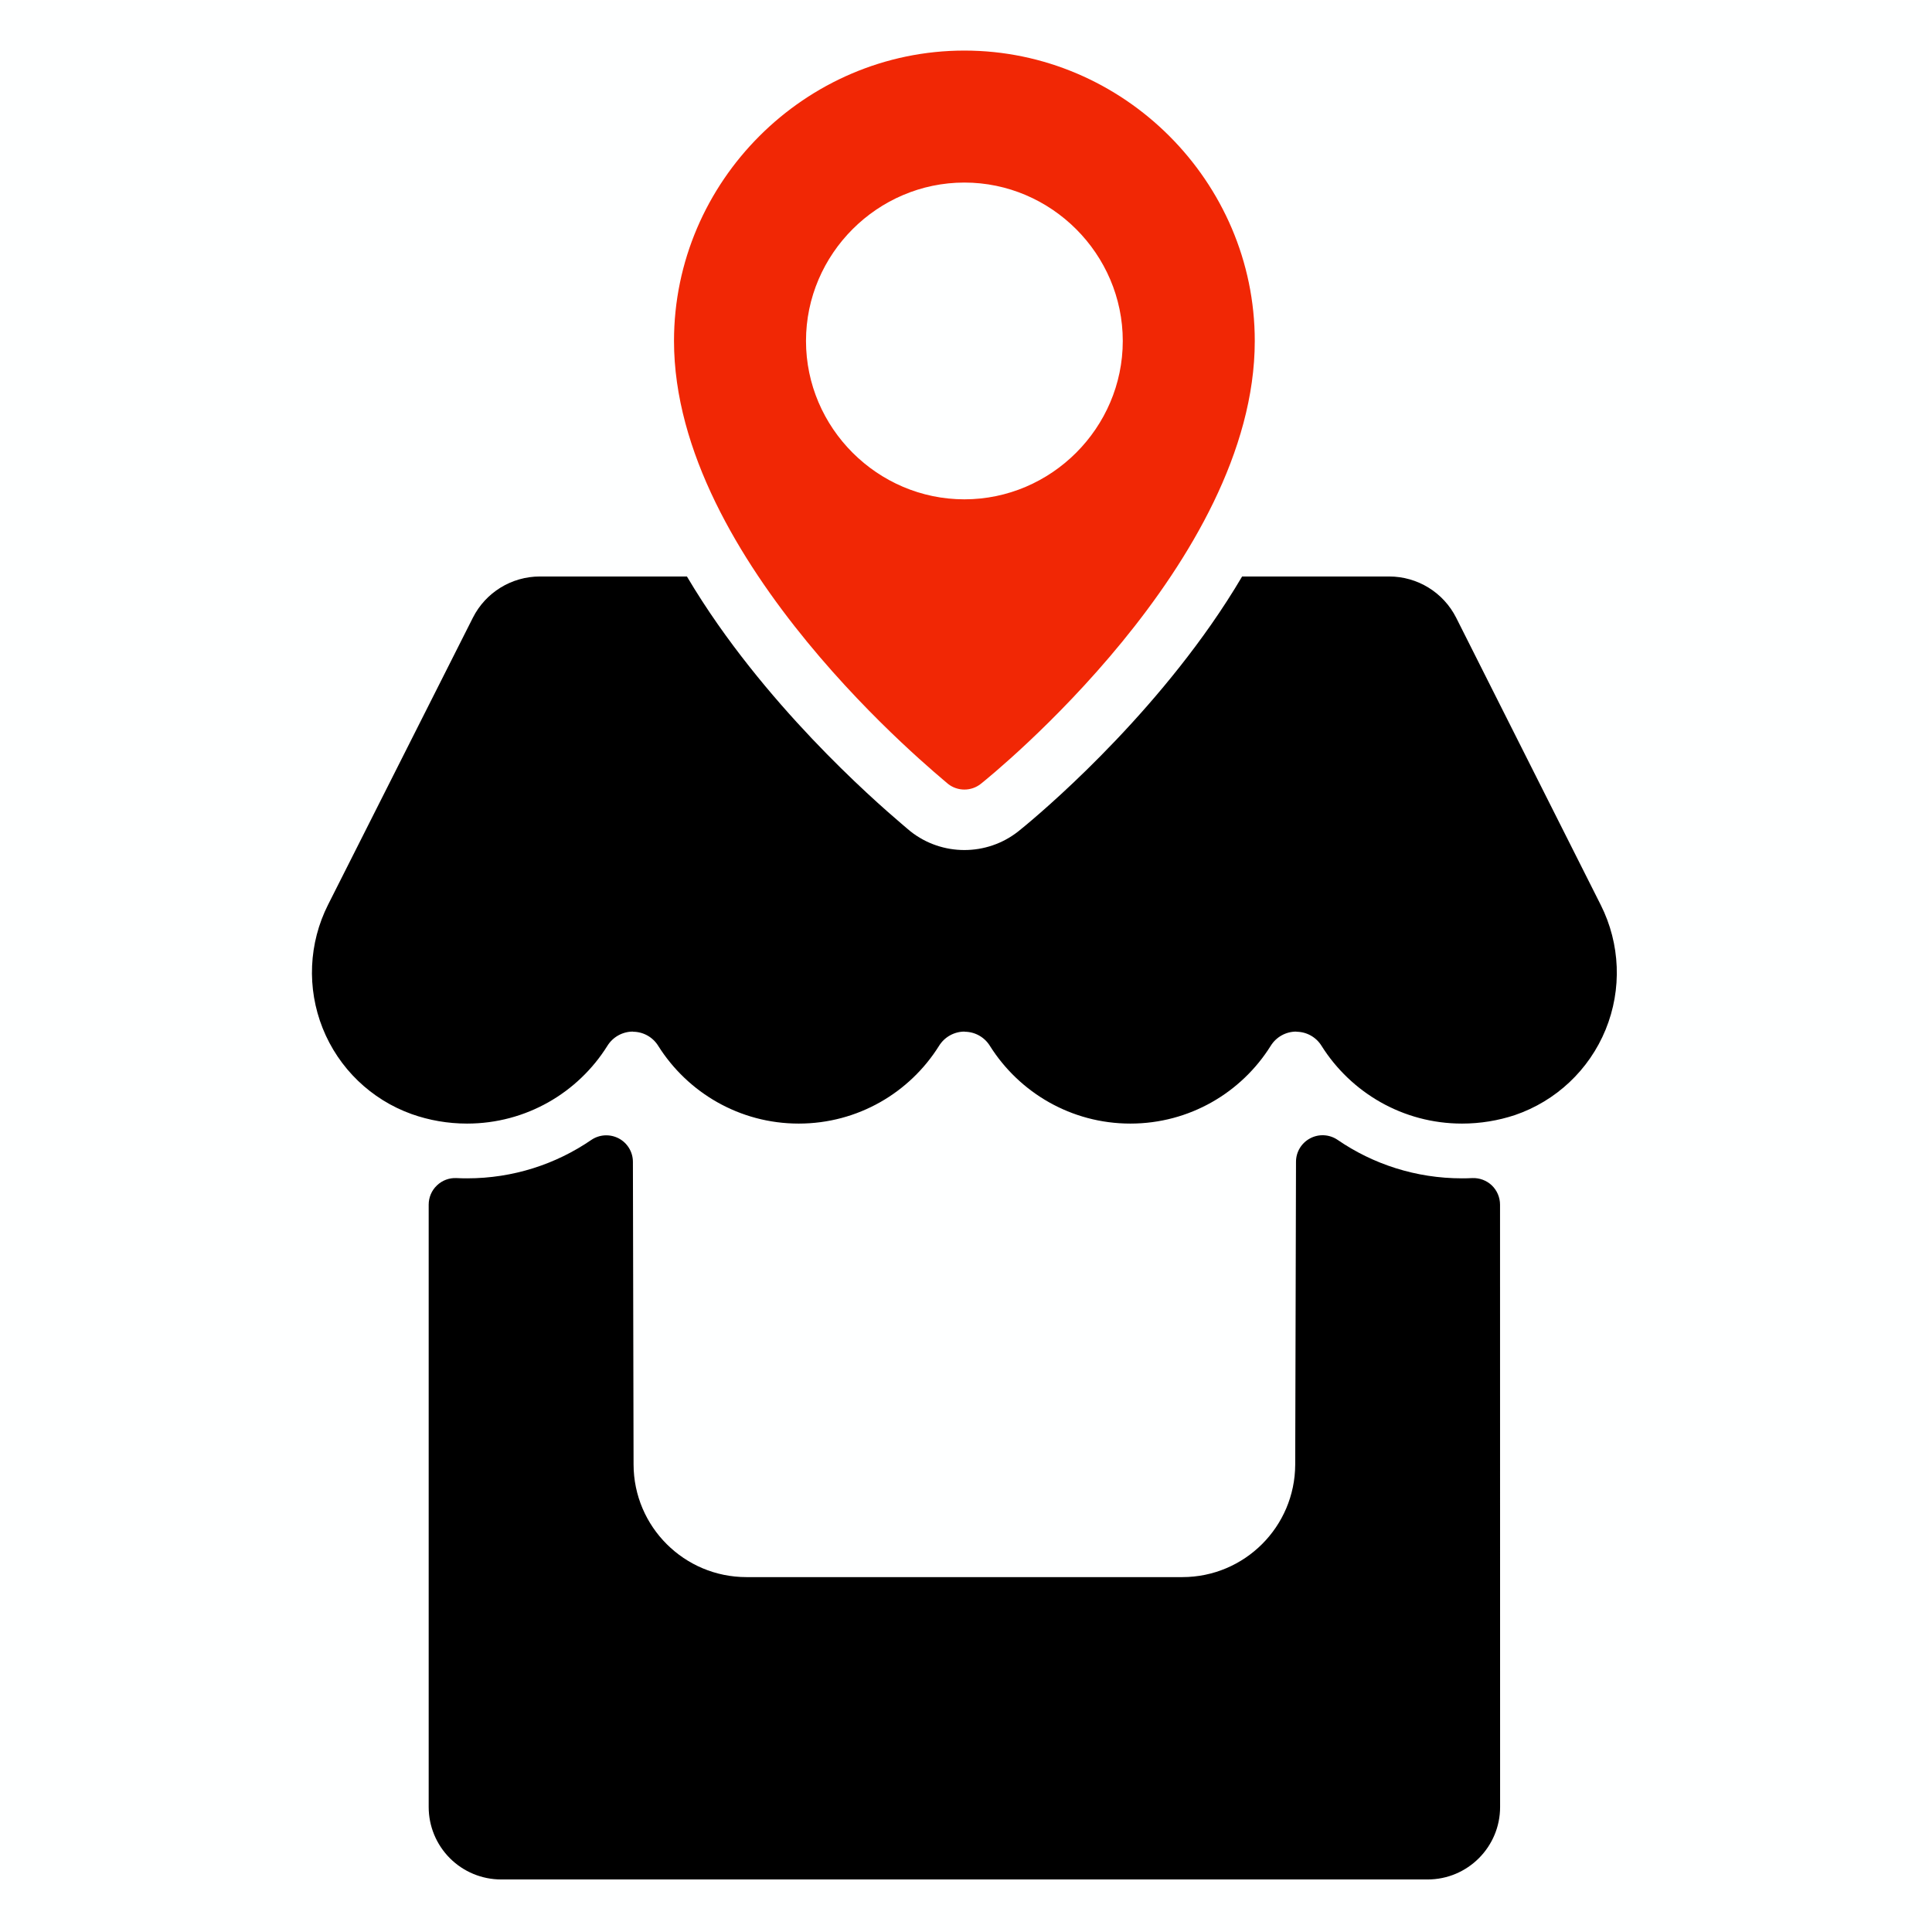
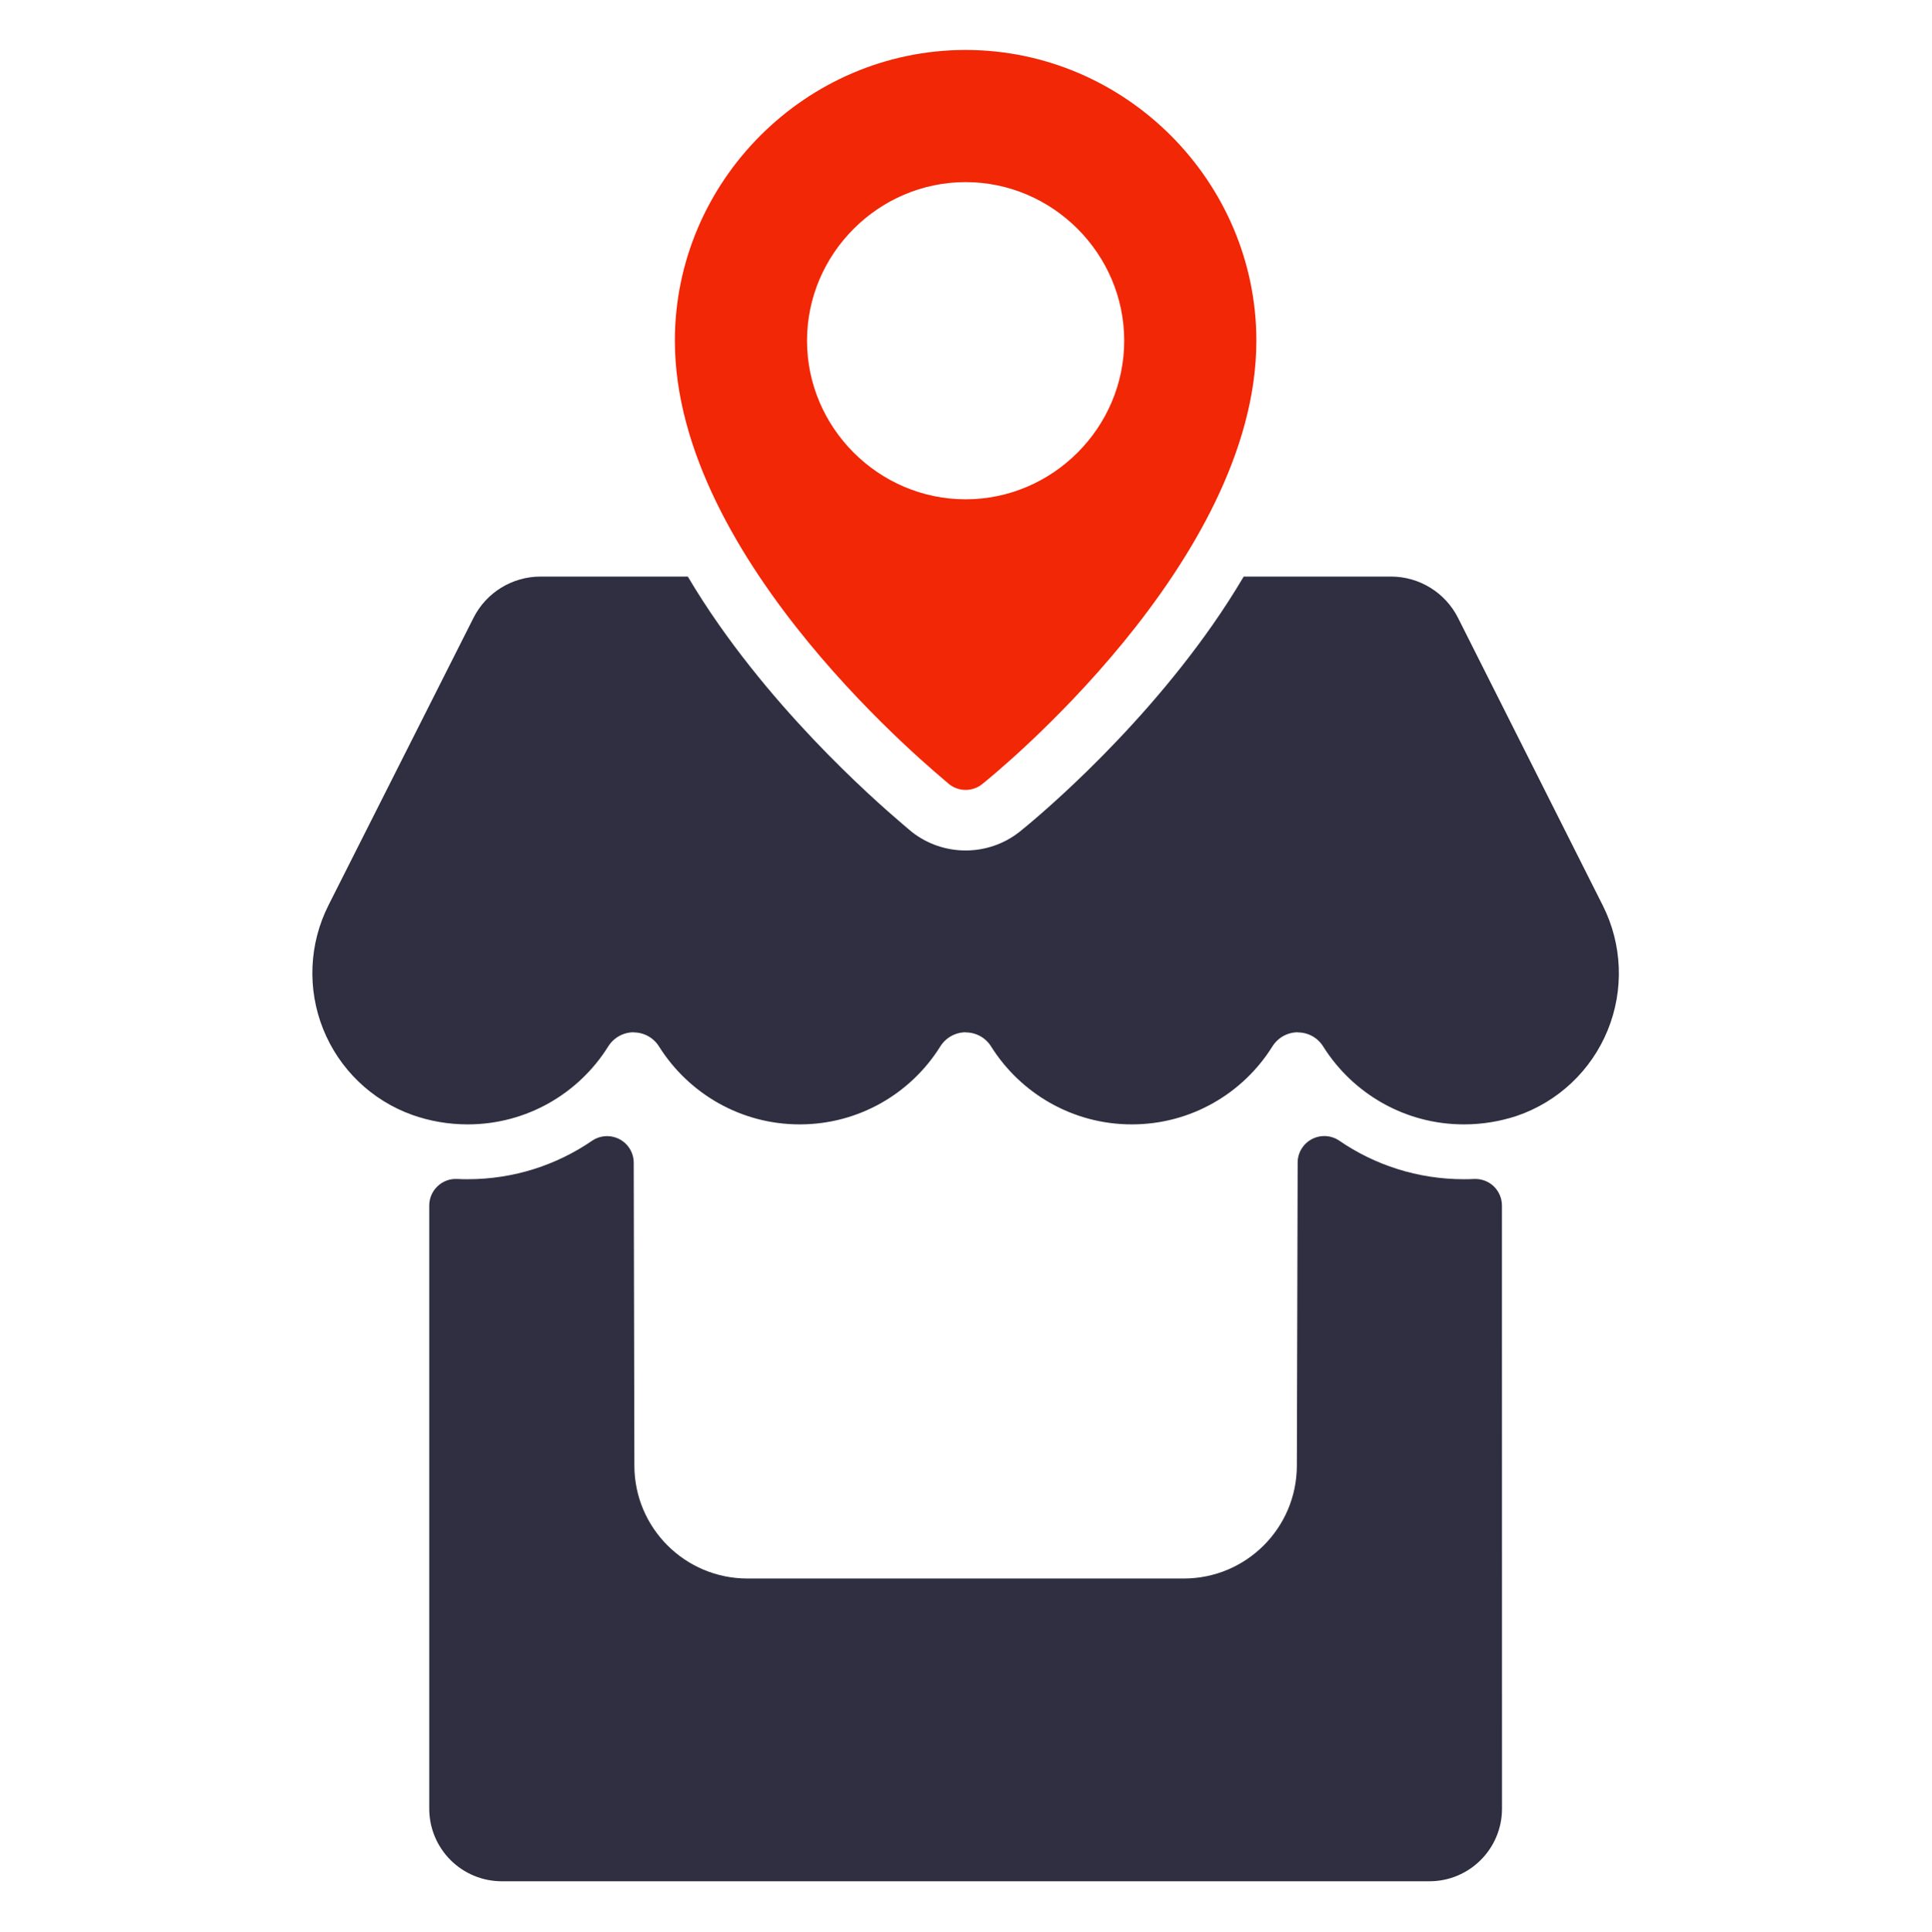
- <svg xmlns="http://www.w3.org/2000/svg" width="100%" height="100%" viewBox="0 0 580 581" version="1.1" xml:space="preserve" style="fill-rule:evenodd;clip-rule:evenodd;stroke-linejoin:round;stroke-miterlimit:2;">
-   <g transform="matrix(1,0,0,1,0,-680)">
-     <g id="logo_color_background" transform="matrix(0.58,0,0,0.58,0,680.205)">
-       <rect x="0" y="0" width="1000" height="1000" style="fill:rgb(254,255,255);" />
-       <g transform="matrix(1.25515,0,0,1.25515,-332.122,-2972.37)">
-         <path d="M548.358,2606C552.403,2612.83 556.71,2619.46 561.19,2625.86C594.659,2673.64 636.921,2707.97 639.537,2710.31C639.917,2710.65 640.307,2710.98 640.707,2711.29C653.712,2721.57 672.224,2721.57 685.228,2711.29C688.235,2708.92 731.12,2674.25 764.924,2625.83C769.384,2619.44 773.67,2612.82 777.693,2606L838.432,2606C850.144,2606 860.857,2612.6 866.122,2623.06C880.583,2651.79 909.781,2709.8 925.832,2741.69C933.917,2757.75 934.651,2776.53 927.845,2793.18C921.038,2809.82 907.358,2822.7 890.334,2828.5C883.474,2830.76 876.149,2832 868.534,2832C844.098,2832 822.633,2819.18 810.507,2799.9C808.268,2796.27 804.311,2794.06 800.05,2794.06C800.049,2794 800.049,2794 800.049,2794C795.749,2794 791.756,2796.23 789.496,2799.89C777.42,2819.19 755.962,2832 731.534,2832C707.098,2832 685.633,2819.18 673.507,2799.9C671.268,2796.27 667.311,2794.06 663.05,2794.06C663.049,2794 663.049,2794 663.049,2794C658.749,2794 654.756,2796.23 652.496,2799.89C640.42,2819.19 618.962,2832 594.534,2832C570.098,2832 548.633,2819.18 536.507,2799.9C534.268,2796.27 530.311,2794.06 526.05,2794.06C526.049,2794 526.049,2794 526.049,2794C521.749,2794 517.756,2796.23 515.496,2799.89C503.42,2819.19 481.962,2832 457.534,2832C449.523,2832 441.831,2830.62 434.683,2828.09C417.902,2822.09 404.505,2809.17 397.896,2792.62C391.287,2776.06 392.102,2757.47 400.133,2741.56C416.136,2709.81 445.438,2651.76 459.938,2623.03C465.21,2612.59 475.913,2606 487.612,2606L548.358,2606Z" />
-         <g transform="matrix(2.71516,0,0,2.71516,-3306.54,-3020.66)">
-           <path d="M1495.13,2224.55C1504.6,2224.55 1512.28,2216.89 1512.31,2207.42C1512.35,2192.96 1512.4,2172.82 1512.43,2161.36C1512.43,2159.86 1513.26,2158.49 1514.59,2157.79C1515.91,2157.09 1517.51,2157.18 1518.75,2158.02C1524.14,2161.72 1530.66,2163.88 1537.69,2163.88C1538.21,2163.88 1538.74,2163.87 1539.26,2163.84C1540.36,2163.8 1541.43,2164.2 1542.23,2164.96C1543.02,2165.73 1543.47,2166.78 1543.47,2167.89C1543.48,2183.61 1543.48,2236.38 1543.48,2259.52C1543.48,2265.61 1538.54,2270.55 1532.45,2270.55L1391.51,2270.55C1388.58,2270.55 1385.78,2269.39 1383.71,2267.32C1381.64,2265.25 1380.48,2262.45 1380.48,2259.52C1380.48,2236.38 1380.48,2183.62 1380.48,2167.88C1380.48,2166.78 1380.93,2165.72 1381.73,2164.96C1382.53,2164.19 1383.6,2163.79 1384.7,2163.84C1385.24,2163.87 1385.78,2163.88 1386.32,2163.88C1393.33,2163.88 1399.85,2161.72 1405.23,2158.03C1406.47,2157.19 1408.07,2157.11 1409.39,2157.8C1410.72,2158.5 1411.55,2159.88 1411.55,2161.37C1411.58,2172.84 1411.62,2192.96 1411.65,2207.41C1411.67,2216.89 1419.36,2224.55 1428.83,2224.55C1447.33,2224.55 1476.63,2224.55 1495.13,2224.55Z" />
-         </g>
-         <g transform="matrix(3.48944,0,0,3.48944,488.496,2366.94)">
-           <path d="M50,6.25C31.142,6.25 15.625,21.767 15.625,40.625C15.625,66.813 46.875,92 48.063,93.063C49.194,93.957 50.806,93.957 51.938,93.063C53.281,92 84.375,66.813 84.375,40.625C84.375,21.767 68.858,6.25 50,6.25ZM50,59.375C39.714,59.375 31.25,50.911 31.25,40.625C31.25,30.339 39.714,21.875 50,21.875C60.286,21.875 68.75,30.339 68.75,40.625C68.75,50.911 60.286,59.375 50,59.375Z" style="fill:rgb(241,39,5);fill-rule:nonzero;" />
-         </g>
+ <svg xmlns="http://www.w3.org/2000/svg" width="100%" height="100%" viewBox="0 0 580 580" version="1.1" xml:space="preserve" style="fill-rule:evenodd;clip-rule:evenodd;stroke-linejoin:round;stroke-miterlimit:2;">
+   <g id="logo_color_transparent" transform="matrix(0.58,0,0,0.58,1.13687e-13,0)">
+     <rect x="0" y="0" width="1000" height="1000" style="fill:none;" />
+     <g transform="matrix(1.25515,0,0,1.25515,-332.122,-2972.37)">
+       <path d="M548.358,2606C552.403,2612.83 556.71,2619.46 561.19,2625.86C594.659,2673.64 636.921,2707.97 639.537,2710.31C639.917,2710.65 640.307,2710.98 640.707,2711.29C653.712,2721.57 672.224,2721.57 685.228,2711.29C688.235,2708.92 731.12,2674.25 764.924,2625.83C769.384,2619.44 773.67,2612.82 777.693,2606L838.432,2606C850.144,2606 860.857,2612.6 866.122,2623.06C880.583,2651.79 909.781,2709.8 925.832,2741.69C933.917,2757.75 934.651,2776.53 927.845,2793.18C921.038,2809.82 907.358,2822.7 890.334,2828.5C883.474,2830.76 876.149,2832 868.534,2832C844.098,2832 822.633,2819.18 810.507,2799.9C808.268,2796.27 804.311,2794.06 800.05,2794.06C800.049,2794 800.049,2794 800.049,2794C795.749,2794 791.756,2796.23 789.496,2799.89C777.42,2819.19 755.962,2832 731.534,2832C707.098,2832 685.633,2819.18 673.507,2799.9C671.268,2796.27 667.311,2794.06 663.05,2794.06C663.049,2794 663.049,2794 663.049,2794C658.749,2794 654.756,2796.23 652.496,2799.89C640.42,2819.19 618.962,2832 594.534,2832C570.098,2832 548.633,2819.18 536.507,2799.9C534.268,2796.27 530.311,2794.06 526.05,2794.06C526.049,2794 526.049,2794 526.049,2794C521.749,2794 517.756,2796.23 515.496,2799.89C503.42,2819.19 481.962,2832 457.534,2832C449.523,2832 441.831,2830.62 434.683,2828.09C417.902,2822.09 404.505,2809.17 397.896,2792.62C391.287,2776.06 392.102,2757.47 400.133,2741.56C416.136,2709.81 445.438,2651.76 459.938,2623.03C465.21,2612.59 475.913,2606 487.612,2606L548.358,2606Z" style="fill:rgb(47,47,65);" />
+       <g transform="matrix(2.71516,0,0,2.71516,-3306.54,-3020.66)">
+         <path d="M1495.13,2224.55C1504.6,2224.55 1512.28,2216.89 1512.31,2207.42C1512.35,2192.96 1512.4,2172.82 1512.43,2161.36C1512.43,2159.86 1513.26,2158.49 1514.59,2157.79C1515.91,2157.09 1517.51,2157.18 1518.75,2158.02C1524.14,2161.72 1530.66,2163.88 1537.69,2163.88C1538.21,2163.88 1538.74,2163.87 1539.26,2163.84C1540.36,2163.8 1541.43,2164.2 1542.23,2164.96C1543.02,2165.73 1543.47,2166.78 1543.47,2167.89C1543.48,2183.61 1543.48,2236.38 1543.48,2259.52C1543.48,2265.61 1538.54,2270.55 1532.45,2270.55L1391.51,2270.55C1388.58,2270.55 1385.78,2269.39 1383.71,2267.32C1381.64,2265.25 1380.48,2262.45 1380.48,2259.52C1380.48,2236.38 1380.48,2183.62 1380.48,2167.88C1380.48,2166.78 1380.93,2165.72 1381.73,2164.96C1382.53,2164.19 1383.6,2163.79 1384.7,2163.84C1385.24,2163.87 1385.78,2163.88 1386.32,2163.88C1393.33,2163.88 1399.85,2161.72 1405.23,2158.03C1406.47,2157.19 1408.07,2157.11 1409.39,2157.8C1410.72,2158.5 1411.55,2159.88 1411.55,2161.37C1411.58,2172.84 1411.62,2192.96 1411.65,2207.41C1411.67,2216.89 1419.36,2224.55 1428.83,2224.55C1447.33,2224.55 1476.63,2224.55 1495.13,2224.55Z" style="fill:rgb(47,47,65);" />
+       </g>
+       <g transform="matrix(3.48944,0,0,3.48944,488.496,2366.94)">
+         <path d="M50,6.25C31.142,6.25 15.625,21.767 15.625,40.625C15.625,66.813 46.875,92 48.063,93.063C49.194,93.957 50.806,93.957 51.938,93.063C53.281,92 84.375,66.813 84.375,40.625C84.375,21.767 68.858,6.25 50,6.25ZM50,59.375C39.714,59.375 31.25,50.911 31.25,40.625C31.25,30.339 39.714,21.875 50,21.875C60.286,21.875 68.75,30.339 68.75,40.625C68.75,50.911 60.286,59.375 50,59.375Z" style="fill:rgb(241,39,5);fill-rule:nonzero;" />
      </g>
    </g>
  </g>
</svg>
